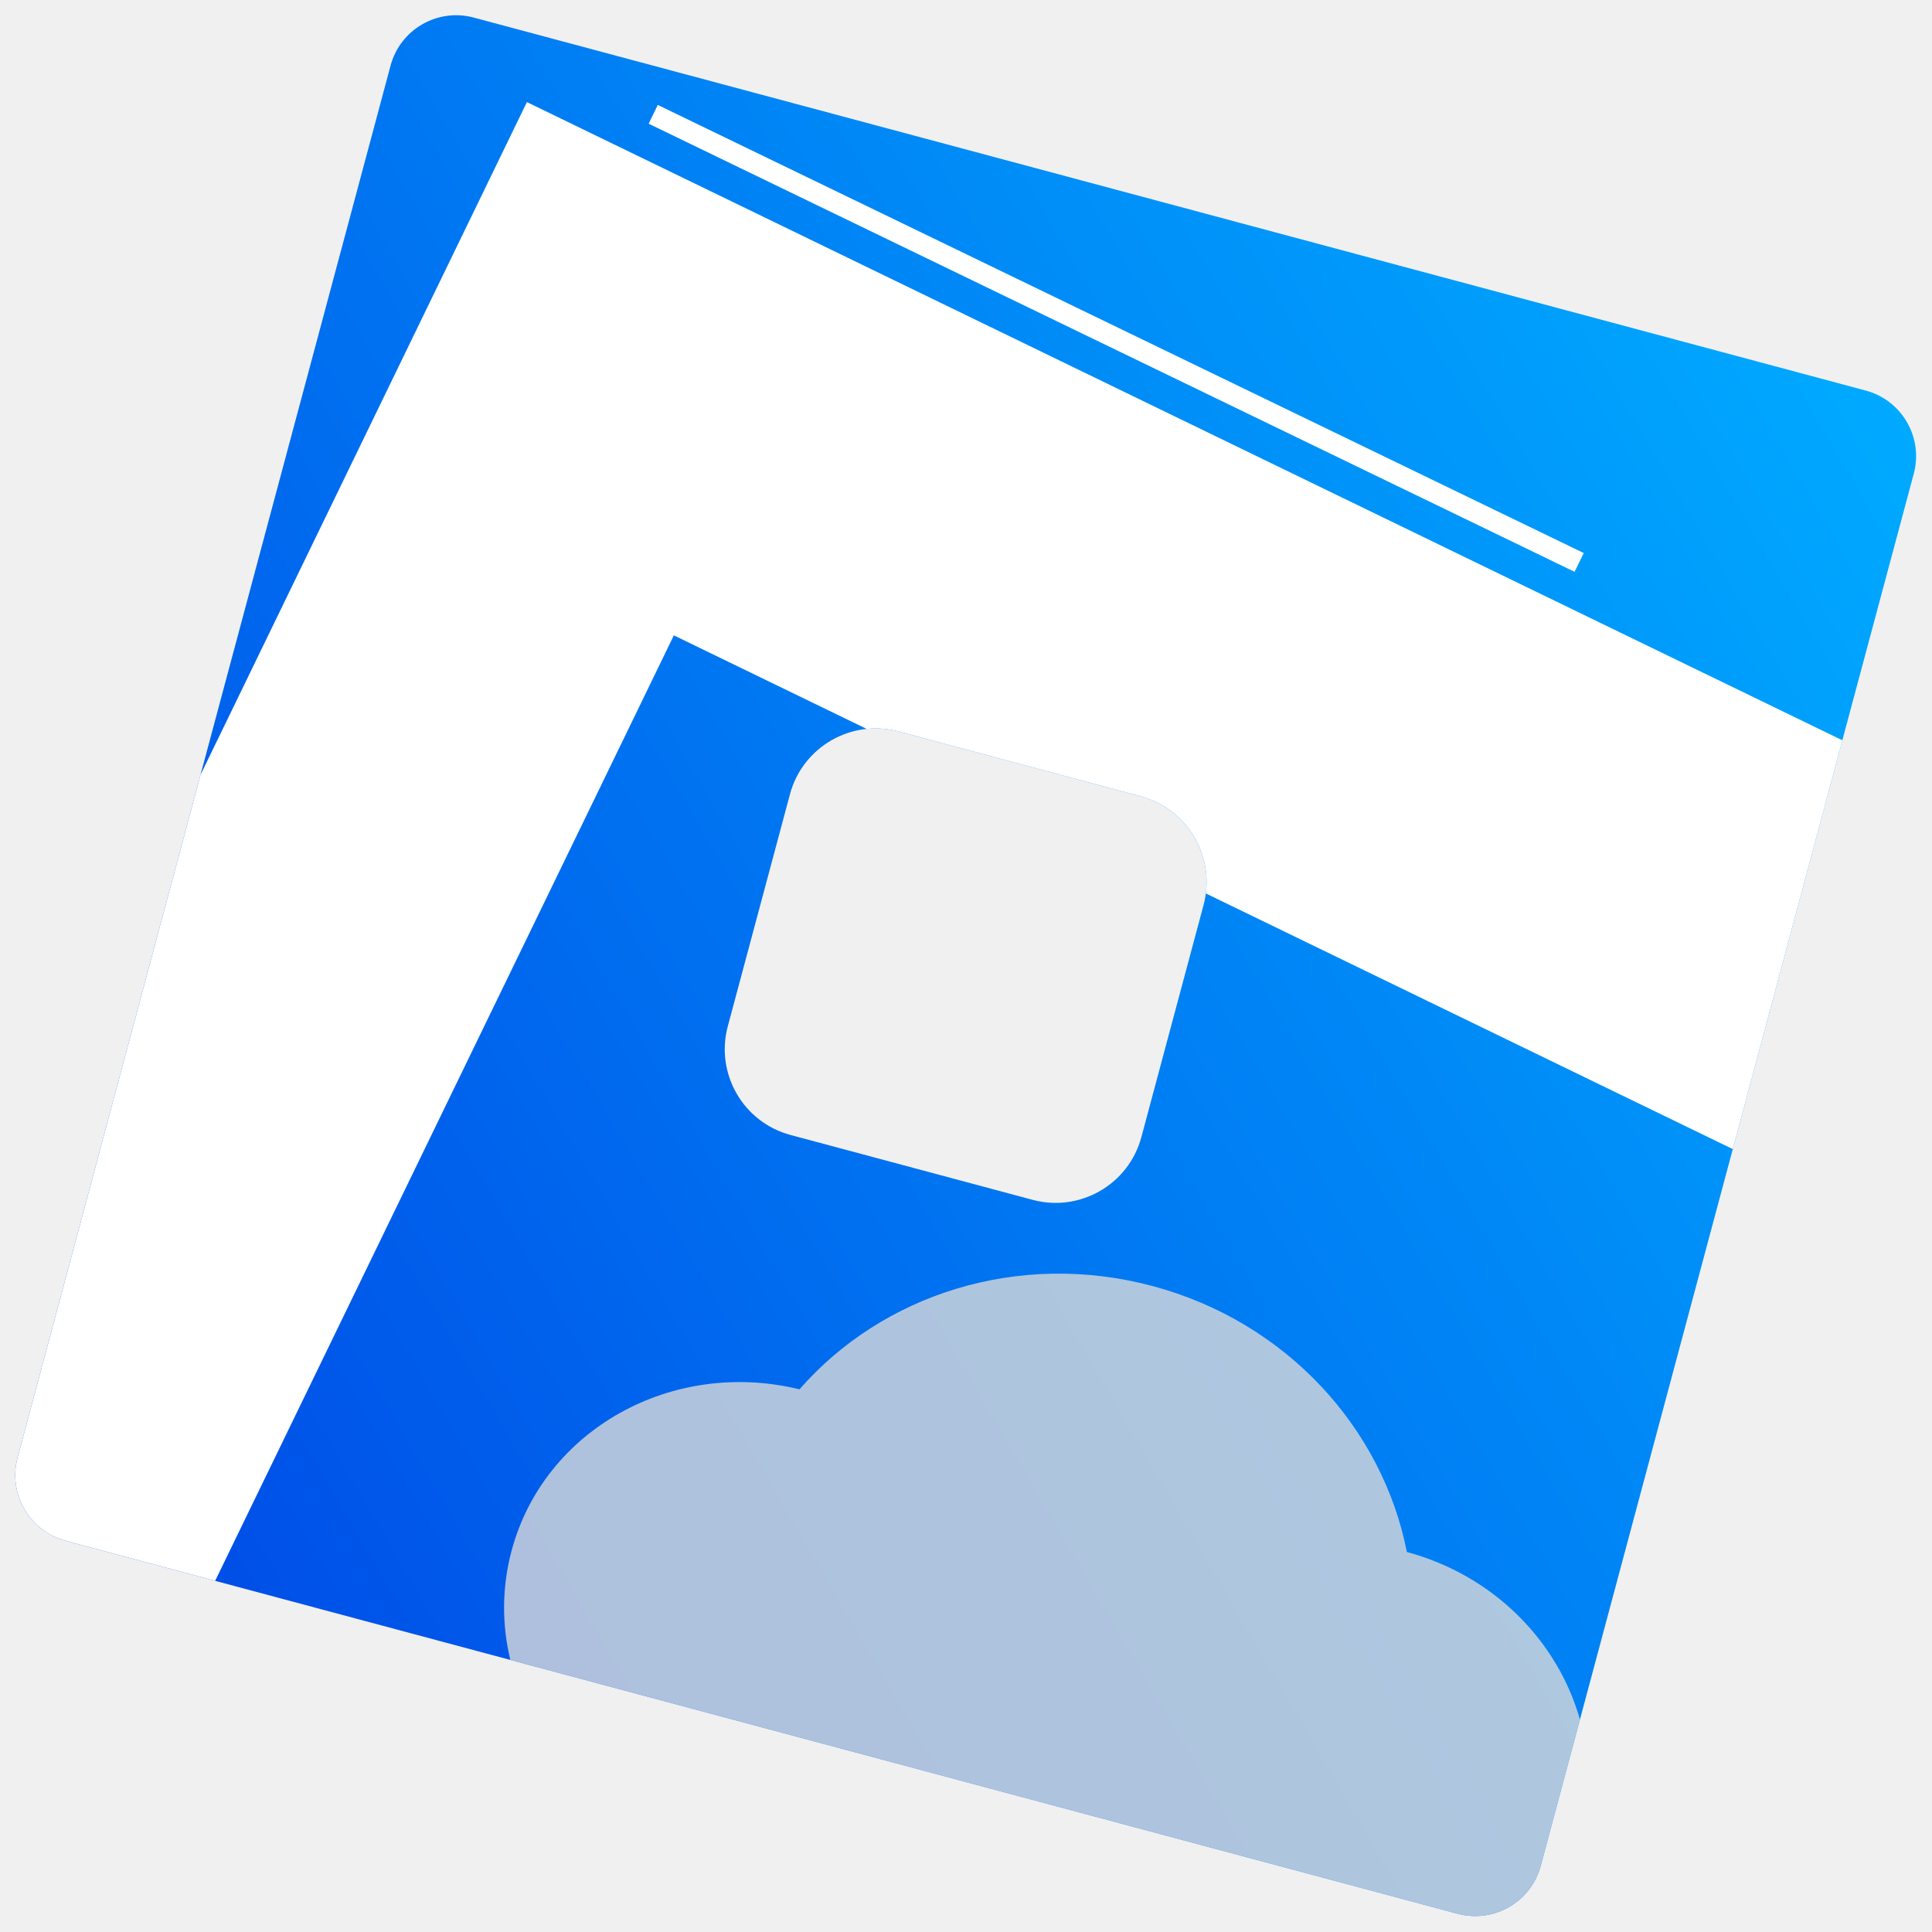
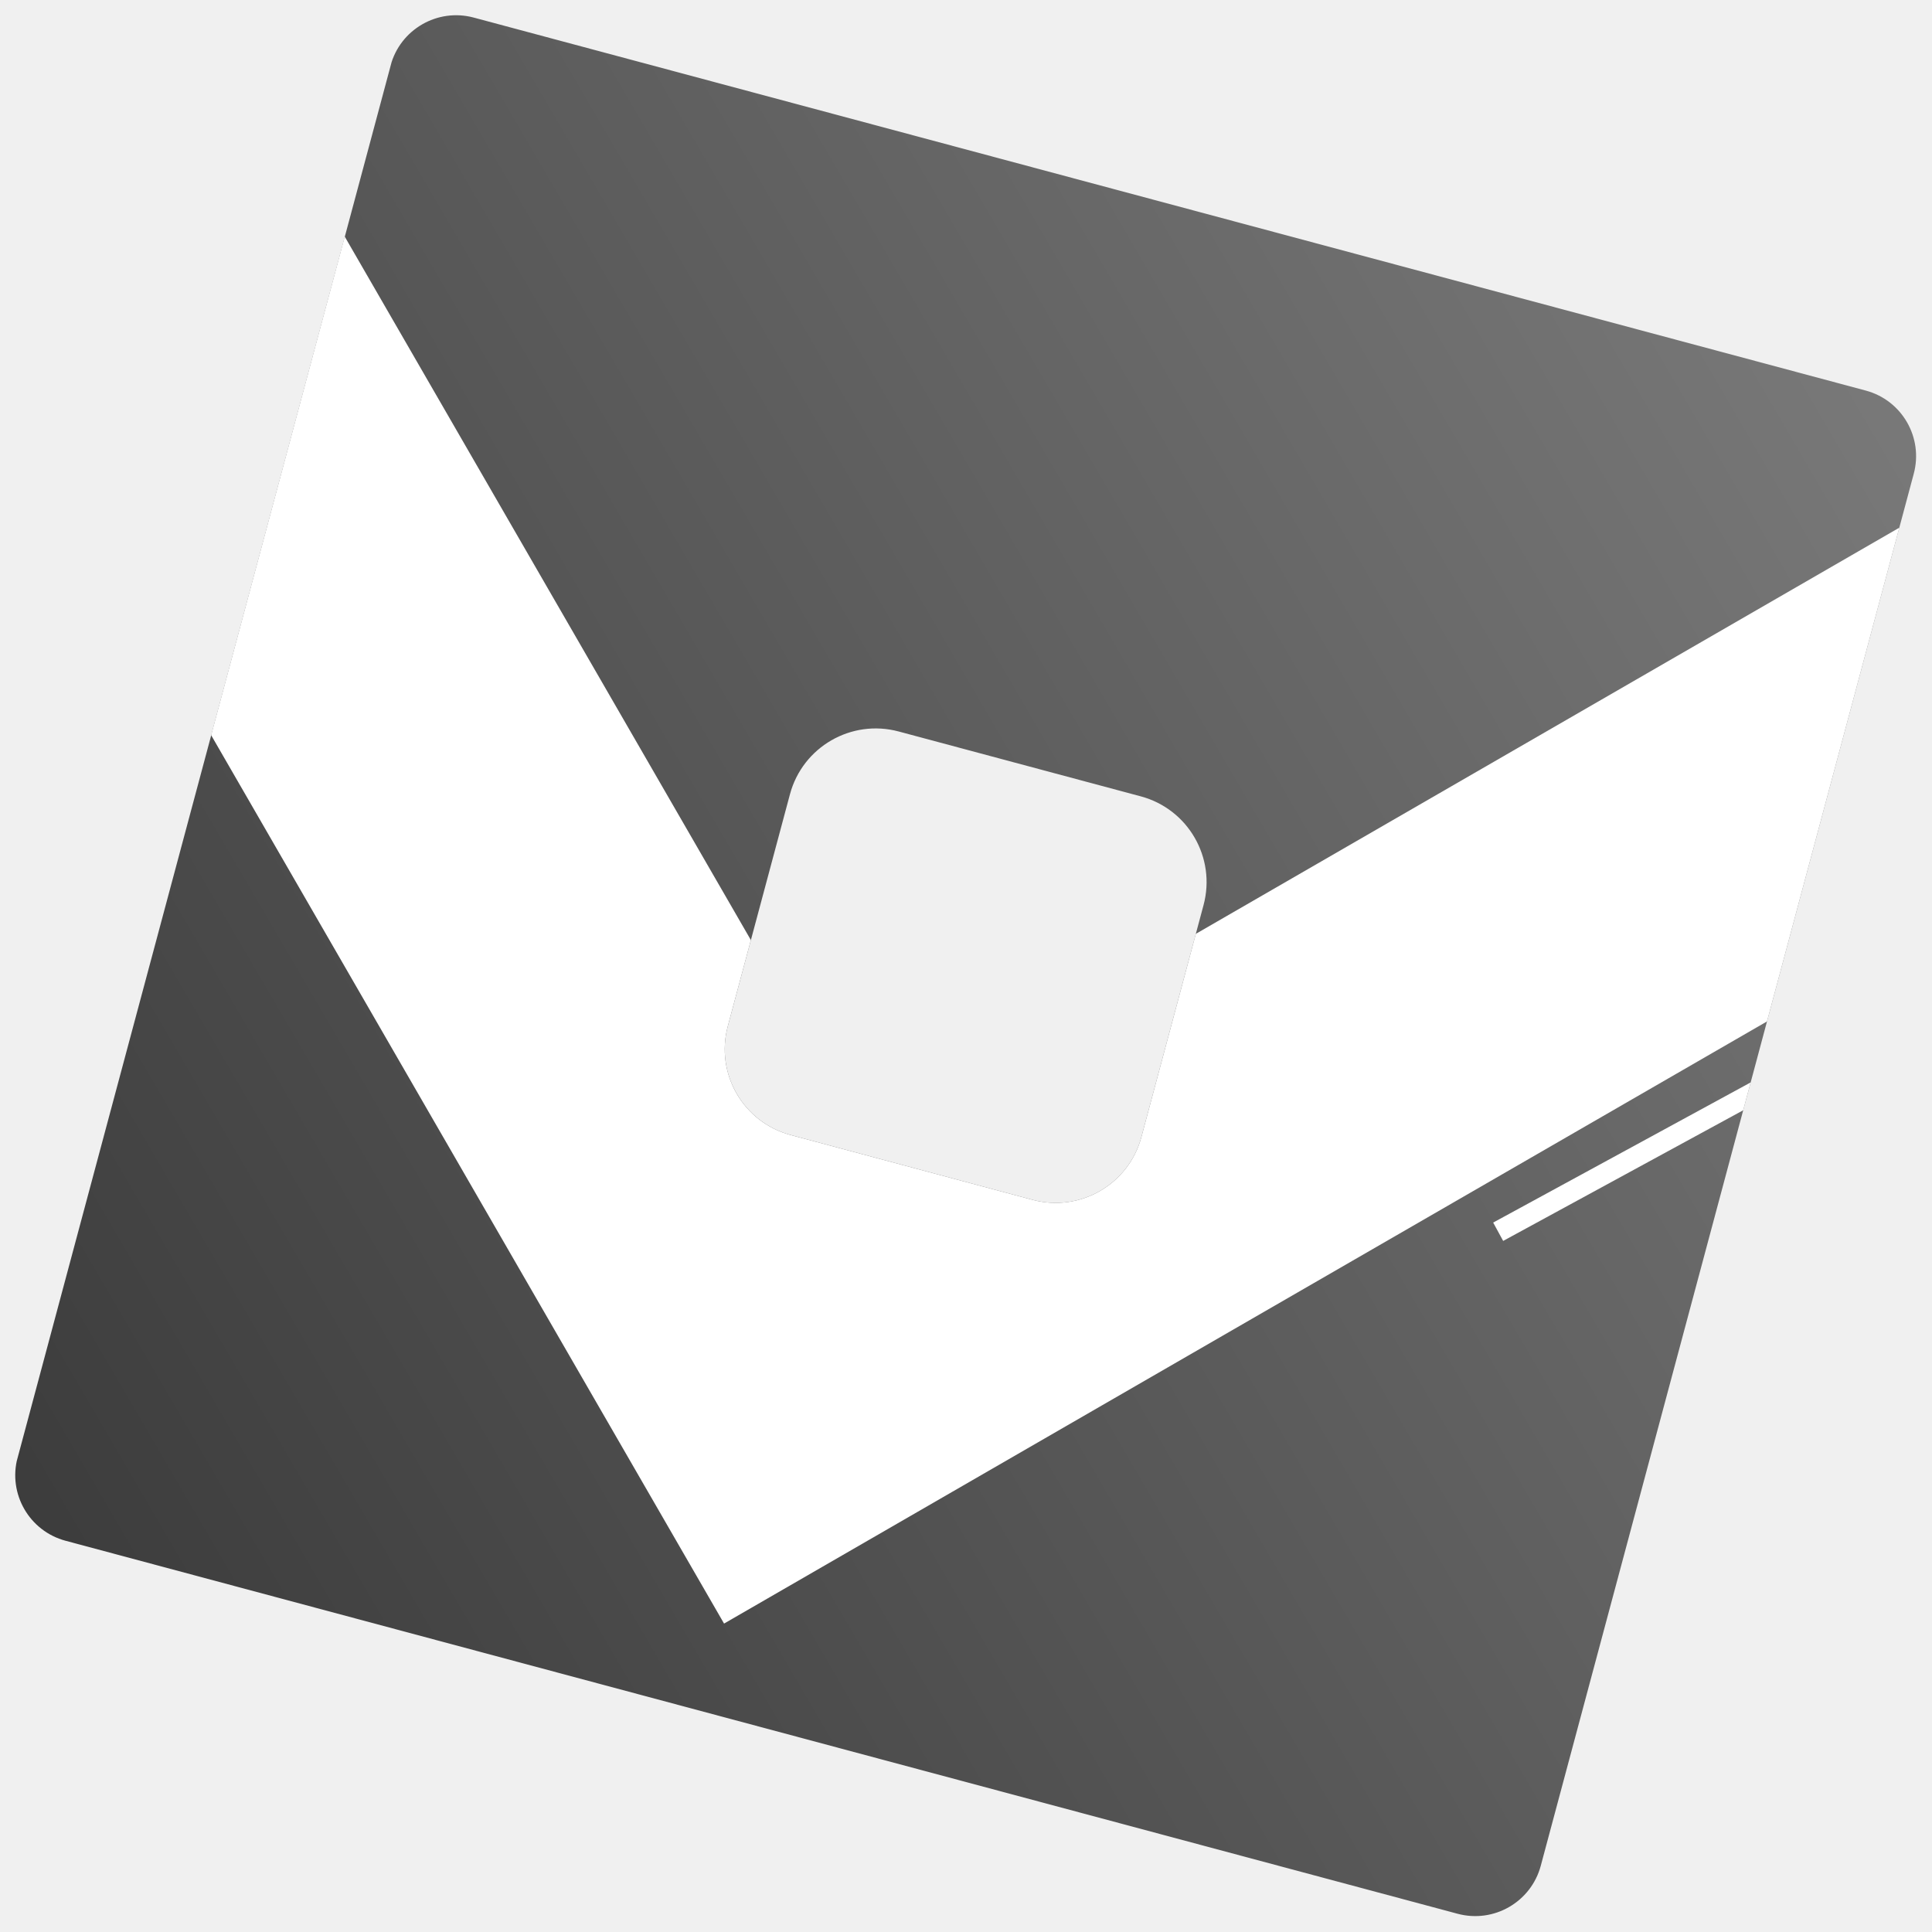
<svg xmlns="http://www.w3.org/2000/svg" width="370" height="370" viewBox="0 0 370 370" fill="none">
-   <g clip-path="url(#clip0_10_69)">
-     <path d="M291.759 369.959L-0.018 291.778L78.163 0L369.941 78.181L291.759 369.959ZM172.107 140.088C163.038 137.658 153.716 143.04 151.286 152.109L139.381 196.541C136.951 205.61 142.333 214.932 151.401 217.362L197.766 229.785C206.835 232.215 216.157 226.833 218.587 217.764L230.492 173.332C232.922 164.263 227.54 154.941 218.471 152.511L172.107 140.088Z" fill="url(#paint0_linear_10_69)" />
-     <path d="M454.34 191.02L419.595 262.638L230.933 171.107C232.017 162.785 226.799 154.743 218.471 152.511L172.107 140.088C170.048 139.536 167.975 139.387 165.973 139.593L129.049 121.68L29.602 326.662L-33.284 296.153L100.908 19.553L454.34 191.02Z" fill="white" />
-     <path d="M220.748 246.296C246.474 253.189 264.79 273.599 269.431 297.225C286.127 301.73 298.35 314.347 302.578 329.312L291.71 369.873L97.735 317.898C96.109 311.176 96.085 304.031 97.978 296.968C104.191 273.78 128.719 260.134 153.114 266.071C168.945 247.924 195.017 239.401 220.748 246.296Z" fill="#D9D9D9" fill-opacity="0.8" />
-     <path d="M125.096 21.893L302.427 107.714" stroke="white" stroke-width="4" />
+   <g clip-path="url(#clip0_99_6)">
+     <path d="M291.778 369.959L9.12328e-05 291.777L78.182 -0L369.959 78.181L291.778 369.959ZM172.107 140.088C163.038 137.658 153.716 143.04 151.286 152.109L139.381 196.541C136.951 205.61 142.333 214.932 151.402 217.362L197.766 229.785C206.835 232.215 216.157 226.833 218.587 217.764L230.492 173.332C232.922 164.263 227.54 154.941 218.472 152.511L172.107 140.088Z" fill="url(#paint0_linear_99_6)" />
+     <path d="M478.867 114.517L138.666 310.932L5 79.415L65.532 44.467L143.803 180.036L139.381 196.541C136.951 205.61 142.333 214.932 151.401 217.362L197.766 229.785C206.835 232.215 216.157 226.833 218.587 217.764L229.016 178.841L444.258 54.572L478.867 114.517Z" fill="white" />
+     <path d="M286.916 235.893L459.95 141.71" stroke="white" stroke-width="4" />
  </g>
  <defs>
-     <linearGradient id="paint0_linear_10_69" x1="364.879" y1="79.413" x2="4.028" y2="290.201" gradientUnits="userSpaceOnUse">
-       <stop stop-color="#00AAFF" />
-       <stop offset="1" stop-color="#0049E6" />
+     <linearGradient id="paint0_linear_99_6" x1="361.5" y1="81" x2="8" y2="287.5" gradientUnits="userSpaceOnUse">
+       <stop stop-color="#787878" />
+       <stop offset="1" stop-color="#3D3D3D" />
    </linearGradient>
-     <clipPath id="clip0_10_69">
+     <clipPath id="clip0_99_6">
      <rect x="78.163" width="302" height="302" rx="13" transform="rotate(15 78.1633 0)" fill="white" />
    </clipPath>
  </defs>
</svg>
